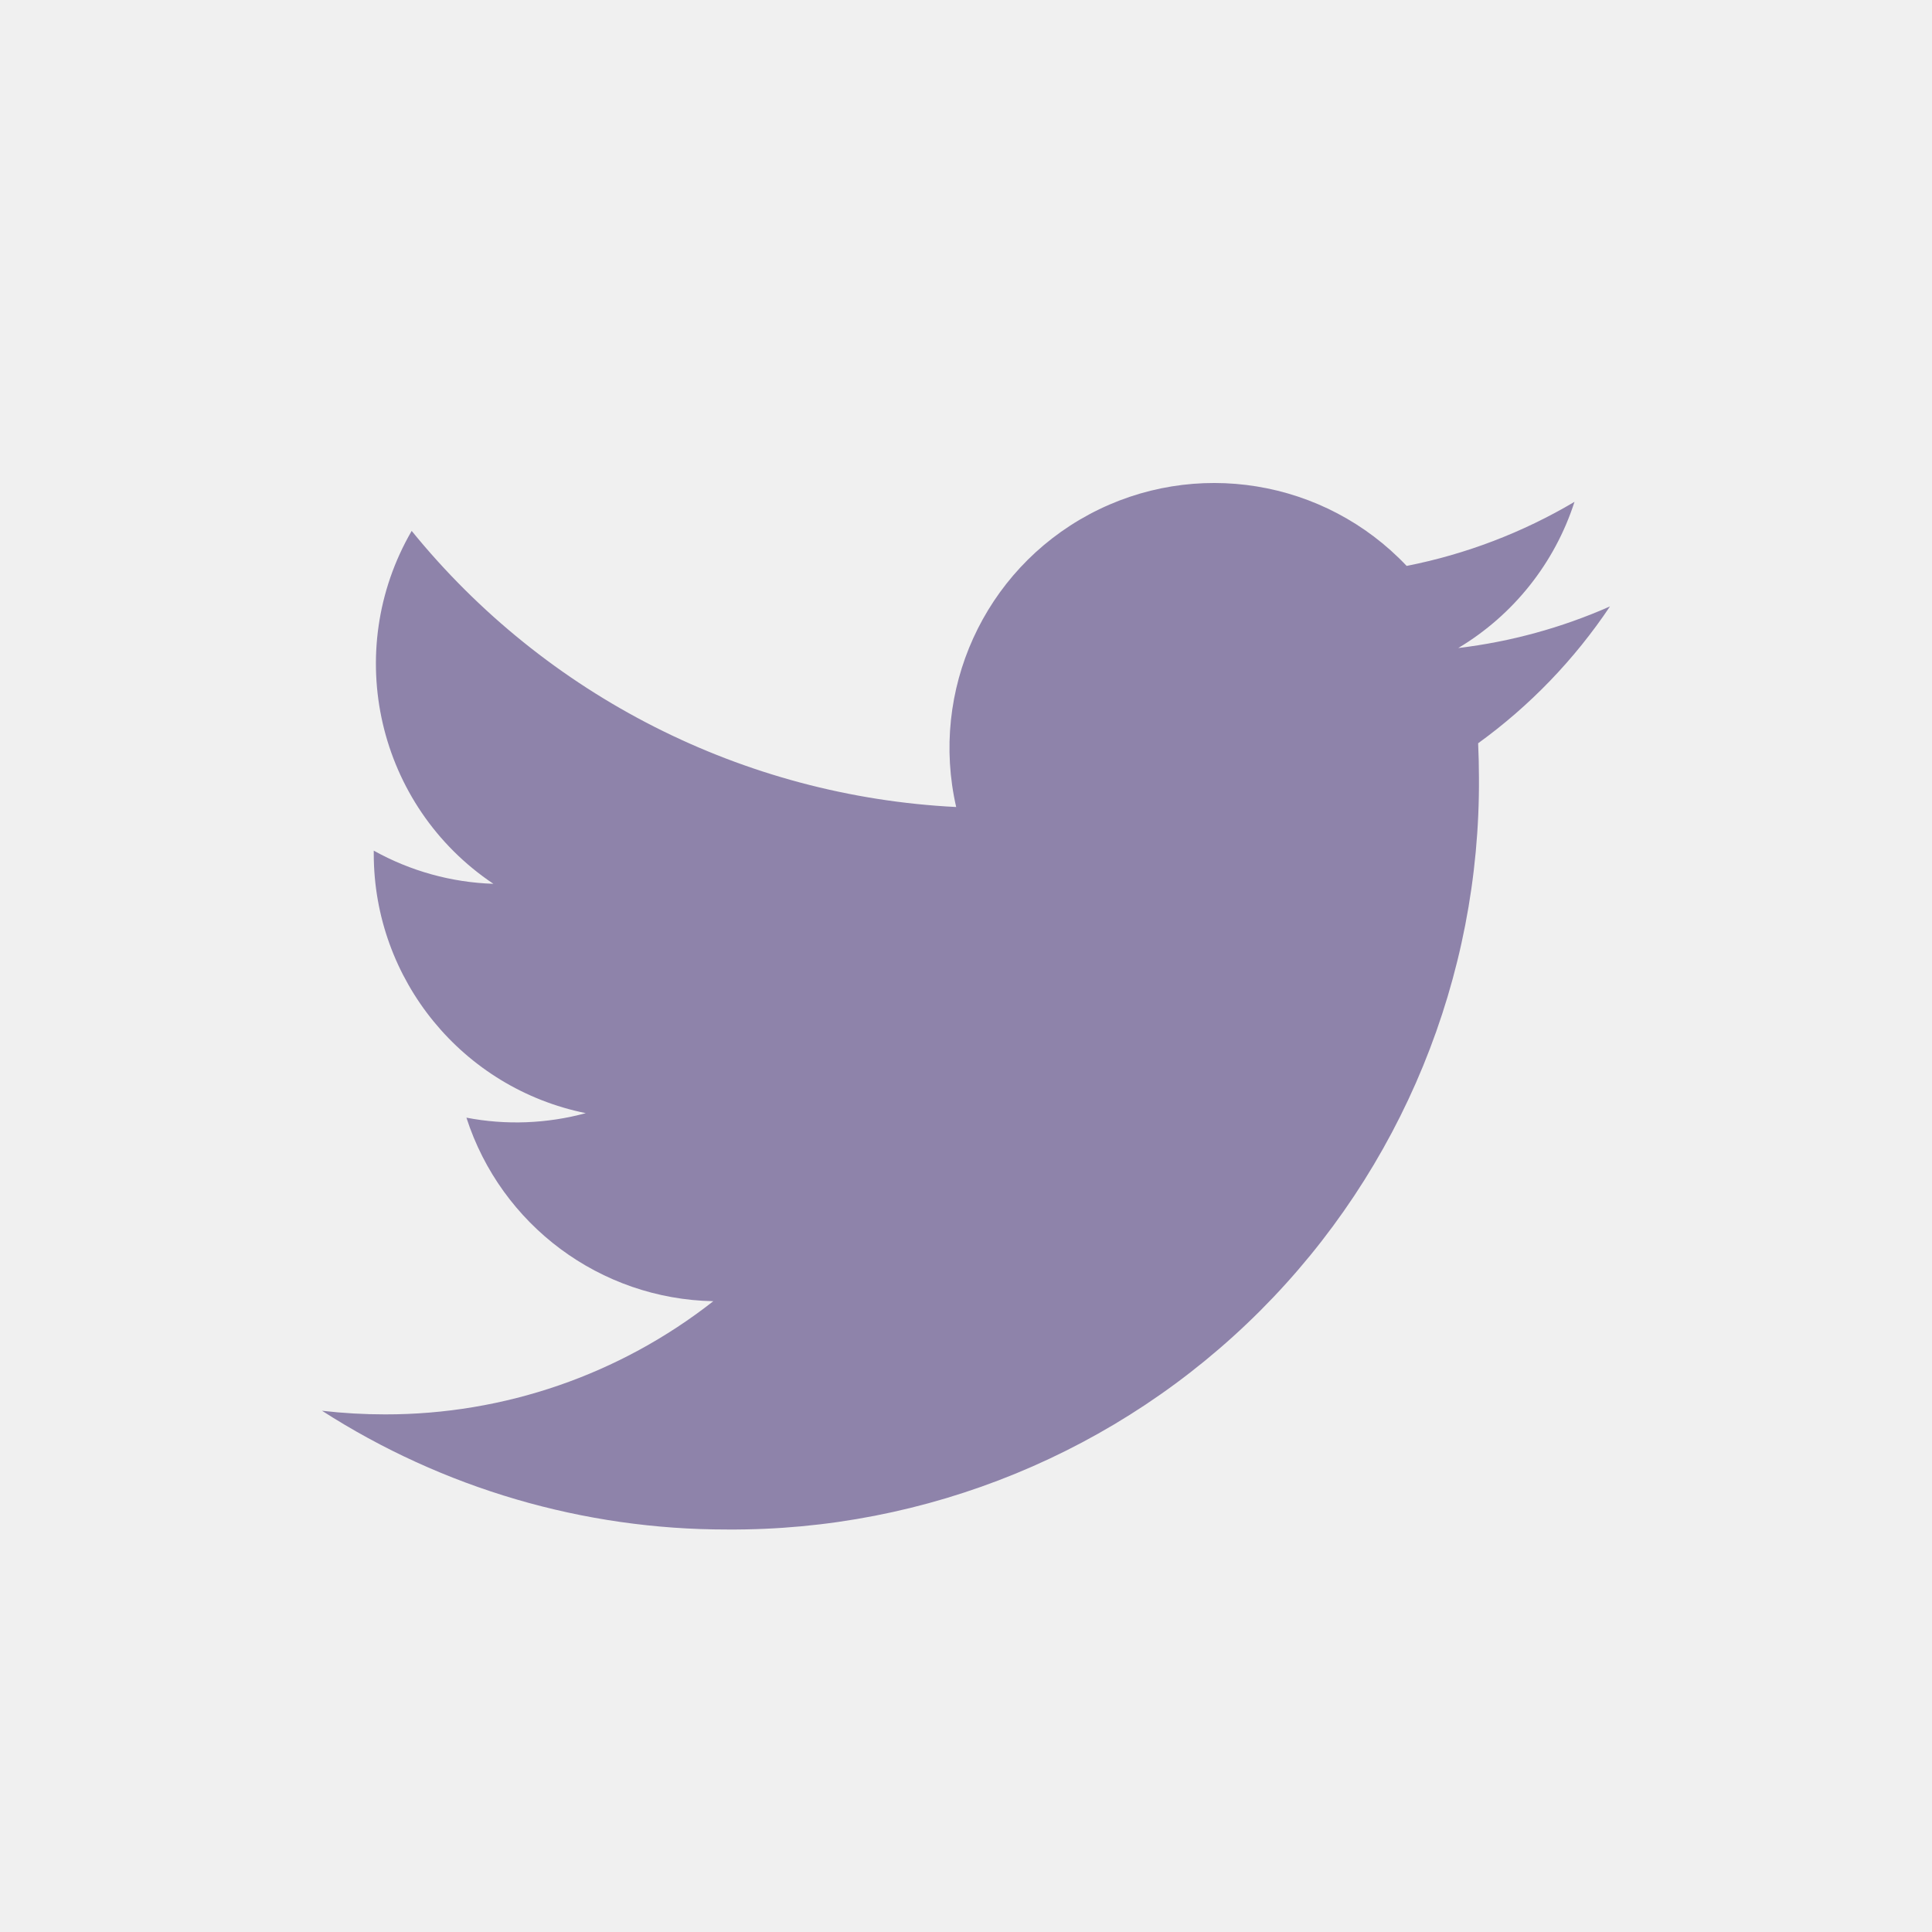
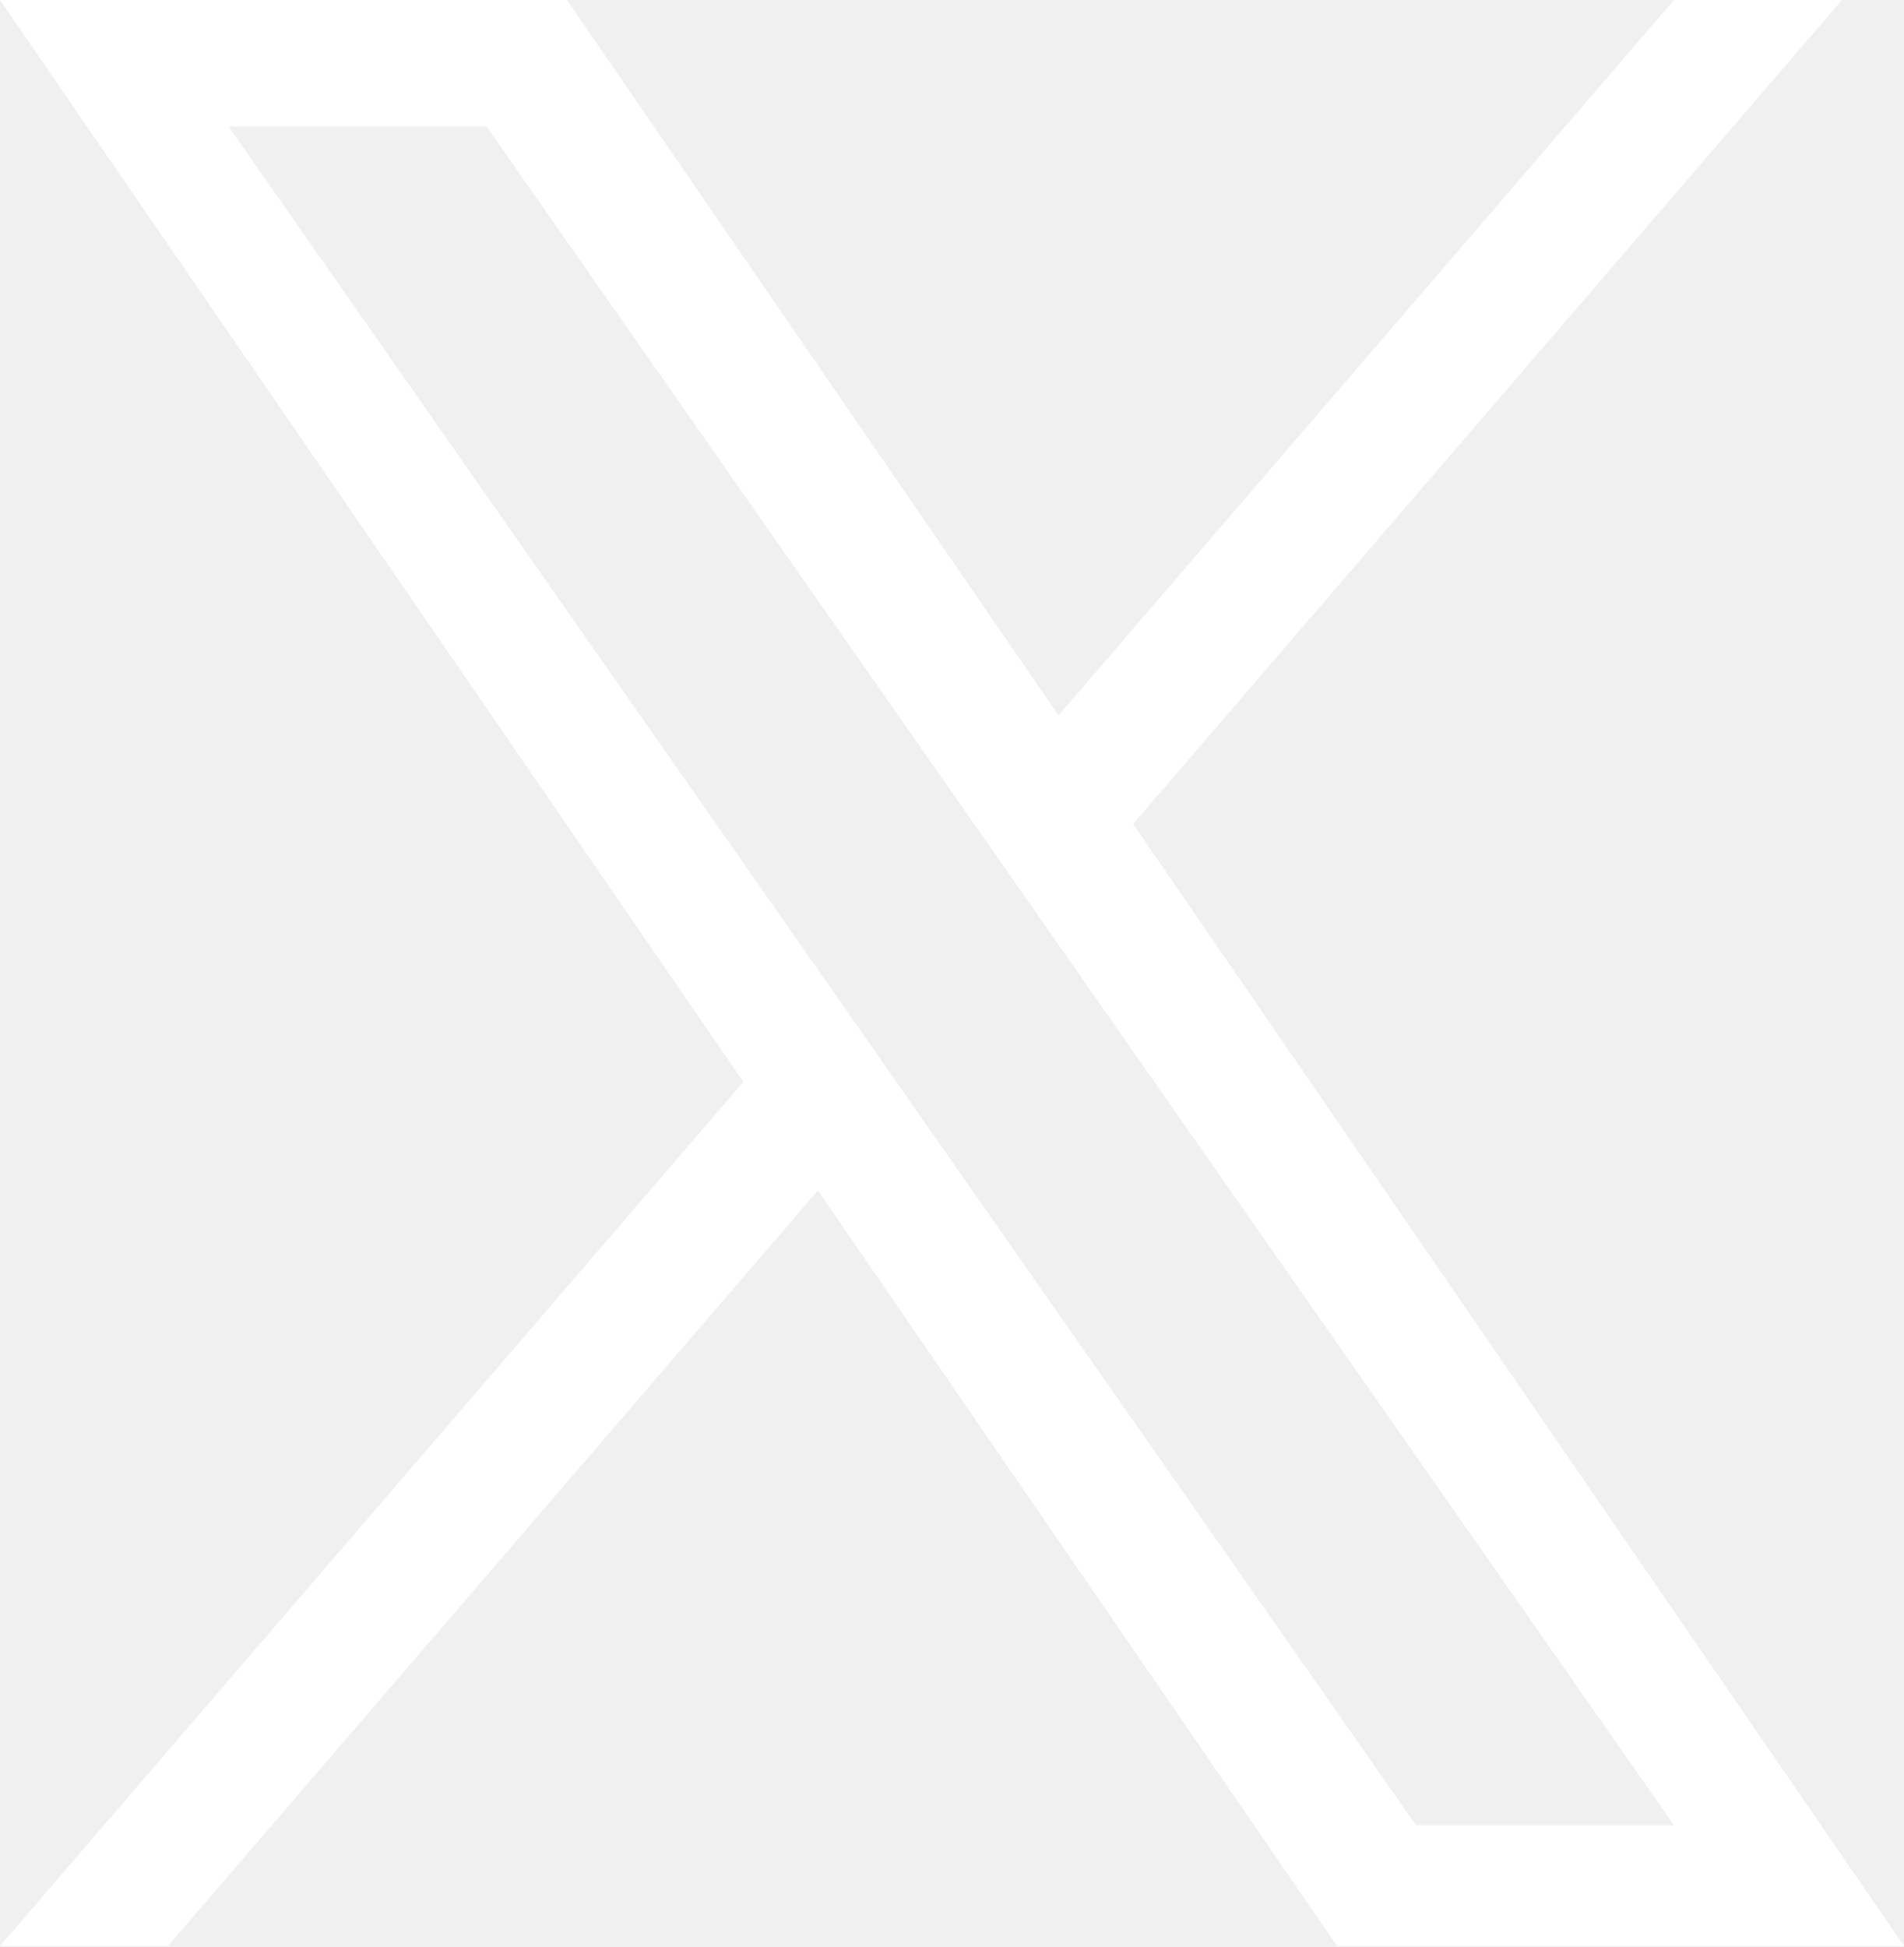
- <svg xmlns="http://www.w3.org/2000/svg" width="24" height="24" viewBox="0 0 24 24" fill="none">
-   <g id="Icon/Twitter">
-     <path id="coolicon" d="M18.115 8.05C18.801 7.64 19.314 6.994 19.559 6.234C18.914 6.616 18.209 6.885 17.474 7.03C16.455 5.952 14.84 5.689 13.532 6.389C12.224 7.089 11.547 8.579 11.878 10.025C9.239 9.893 6.78 8.646 5.114 6.595C4.244 8.095 4.688 10.014 6.129 10.979C5.608 10.962 5.099 10.821 4.643 10.567C4.643 10.581 4.643 10.595 4.643 10.608C4.644 12.171 5.745 13.518 7.277 13.828C6.793 13.959 6.286 13.979 5.794 13.884C6.225 15.221 7.457 16.137 8.861 16.164C7.698 17.077 6.262 17.572 4.784 17.57C4.522 17.57 4.26 17.555 4 17.525C5.501 18.489 7.248 19.002 9.032 19C11.514 19.017 13.9 18.038 15.655 16.282C17.41 14.526 18.389 12.14 18.372 9.657C18.372 9.515 18.368 9.373 18.362 9.233C19.005 8.768 19.559 8.192 20 7.533C19.401 7.798 18.766 7.972 18.115 8.05Z" fill="#8E83AA" />
-   </g>
+ <svg xmlns="http://www.w3.org/2000/svg" width="1200" height="1227" viewBox="0 0 1200 1227" fill="none">
+   <path d="M714.163 519.284L1160.89 0H1055.03L667.137 450.887L357.328 0H0L468.492 681.821L0 1226.37H105.866L515.491 750.218L842.672 1226.37H1200L714.137 519.284H714.163ZM569.165 687.828L521.697 619.934L144.011 79.694H306.615L611.412 515.685L658.88 583.579L1055.08 1150.3H892.476L569.165 687.854V687.828Z" fill="white" />
</svg>
